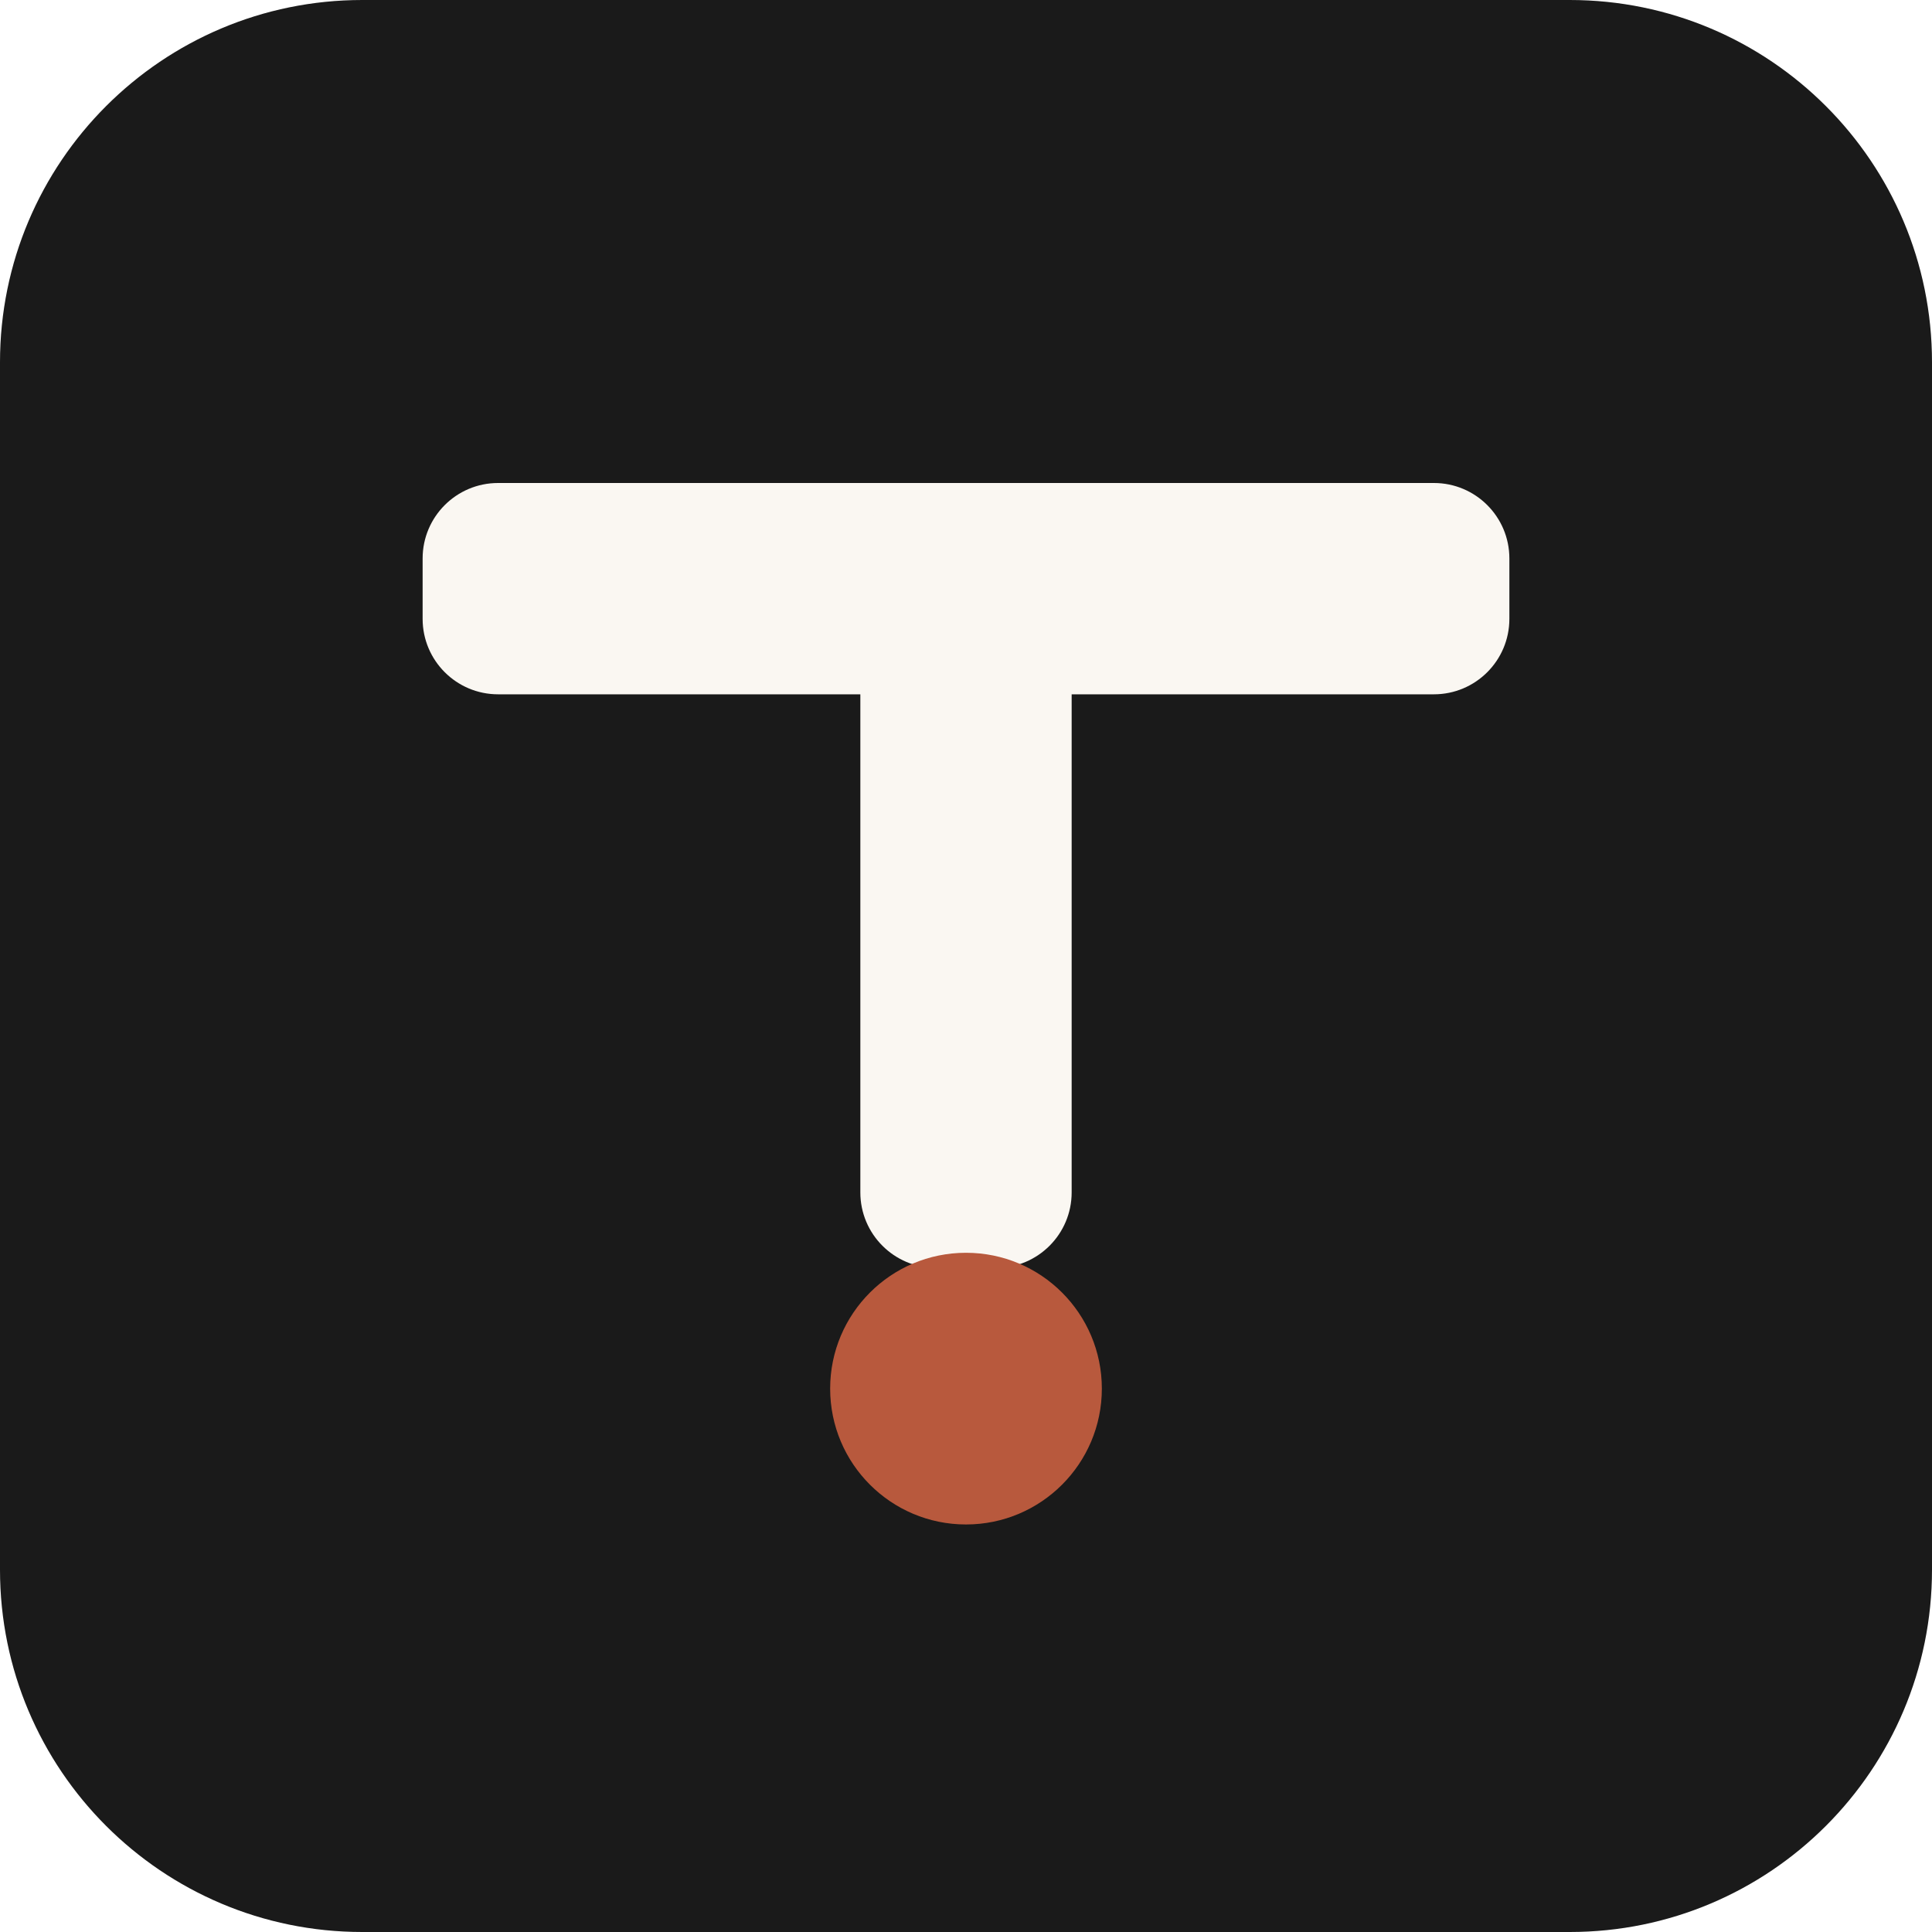
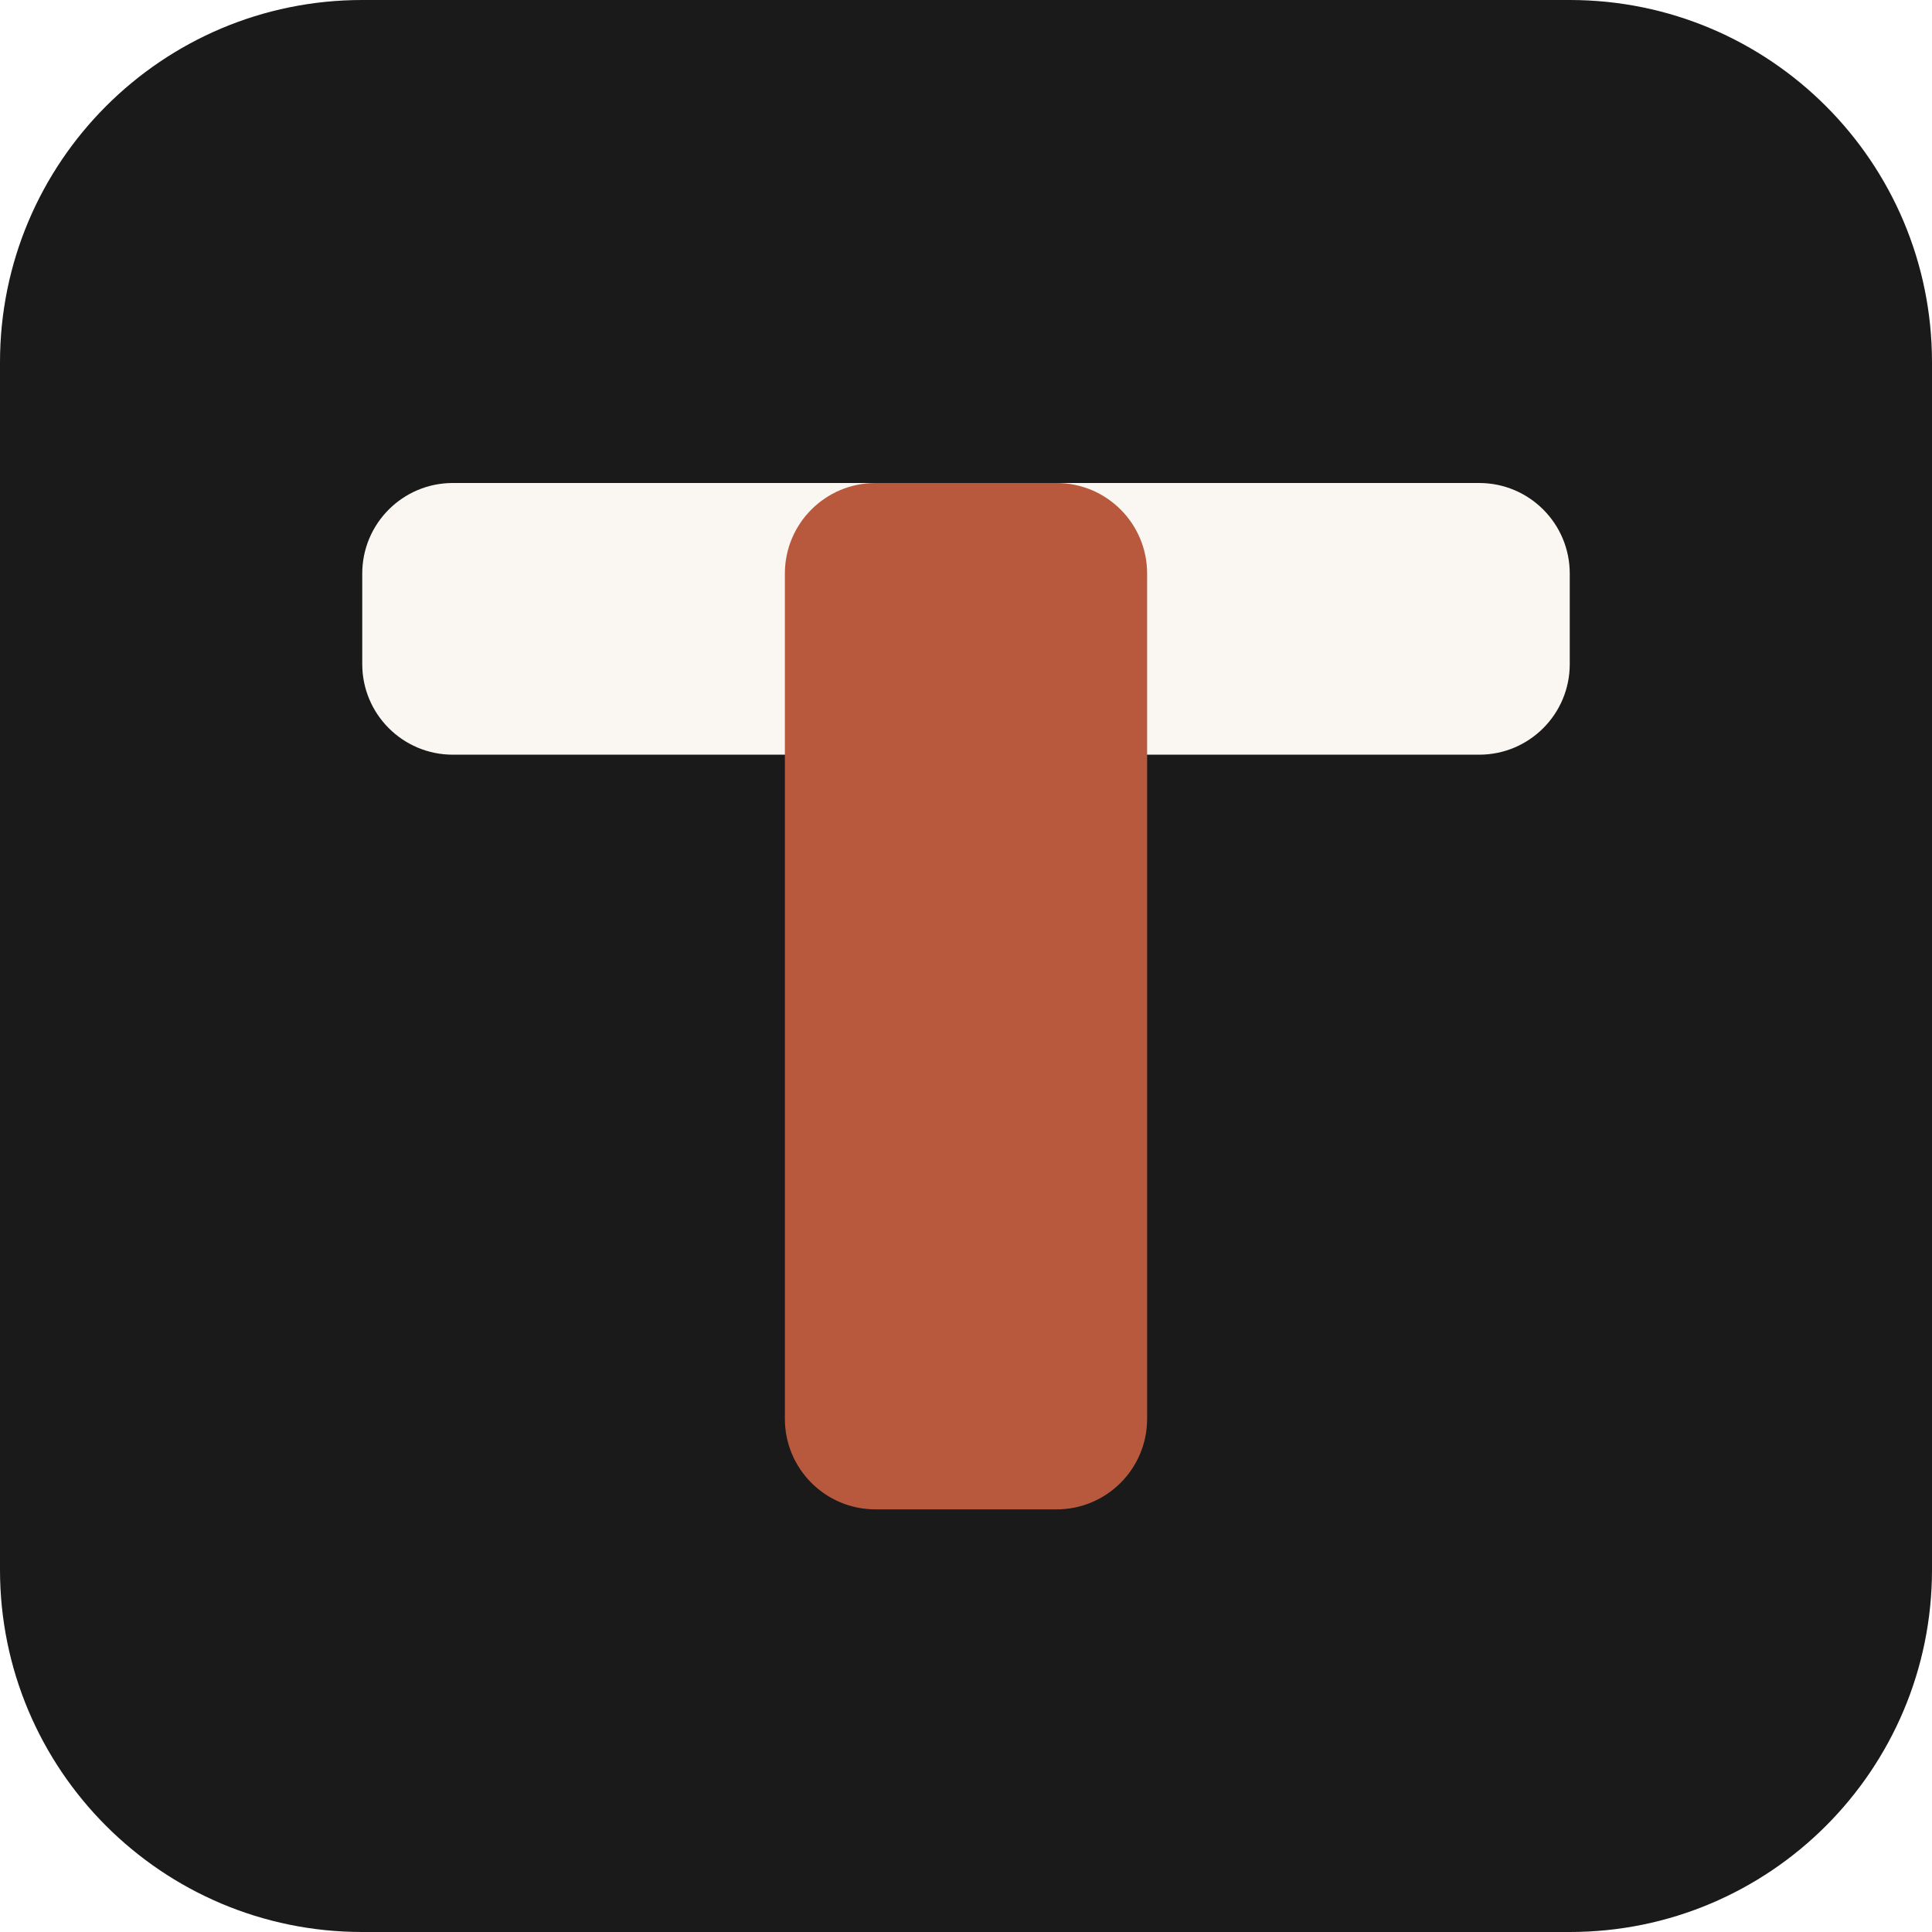
<svg xmlns="http://www.w3.org/2000/svg" viewBox="0 0 64 64" role="img" aria-label="Toise">
  <rect width="64" height="64" rx="12" fill="#1A1A1A" />
-   <g fill="#FAF7F2">
-     <rect x="14" y="16" width="36" height="7" rx="2.5" />
-     <rect x="28.5" y="16" width="7" height="26" rx="2.5" />
-   </g>
-   <circle cx="32" cy="46" r="4.5" fill="#B8593D" />
+   <rect x="12" y="16" width="40" height="9" rx="3" fill="#FAF7F2" />
+   <rect x="26" y="16" width="12" height="34" rx="3" fill="#B8593D" />
</svg>
